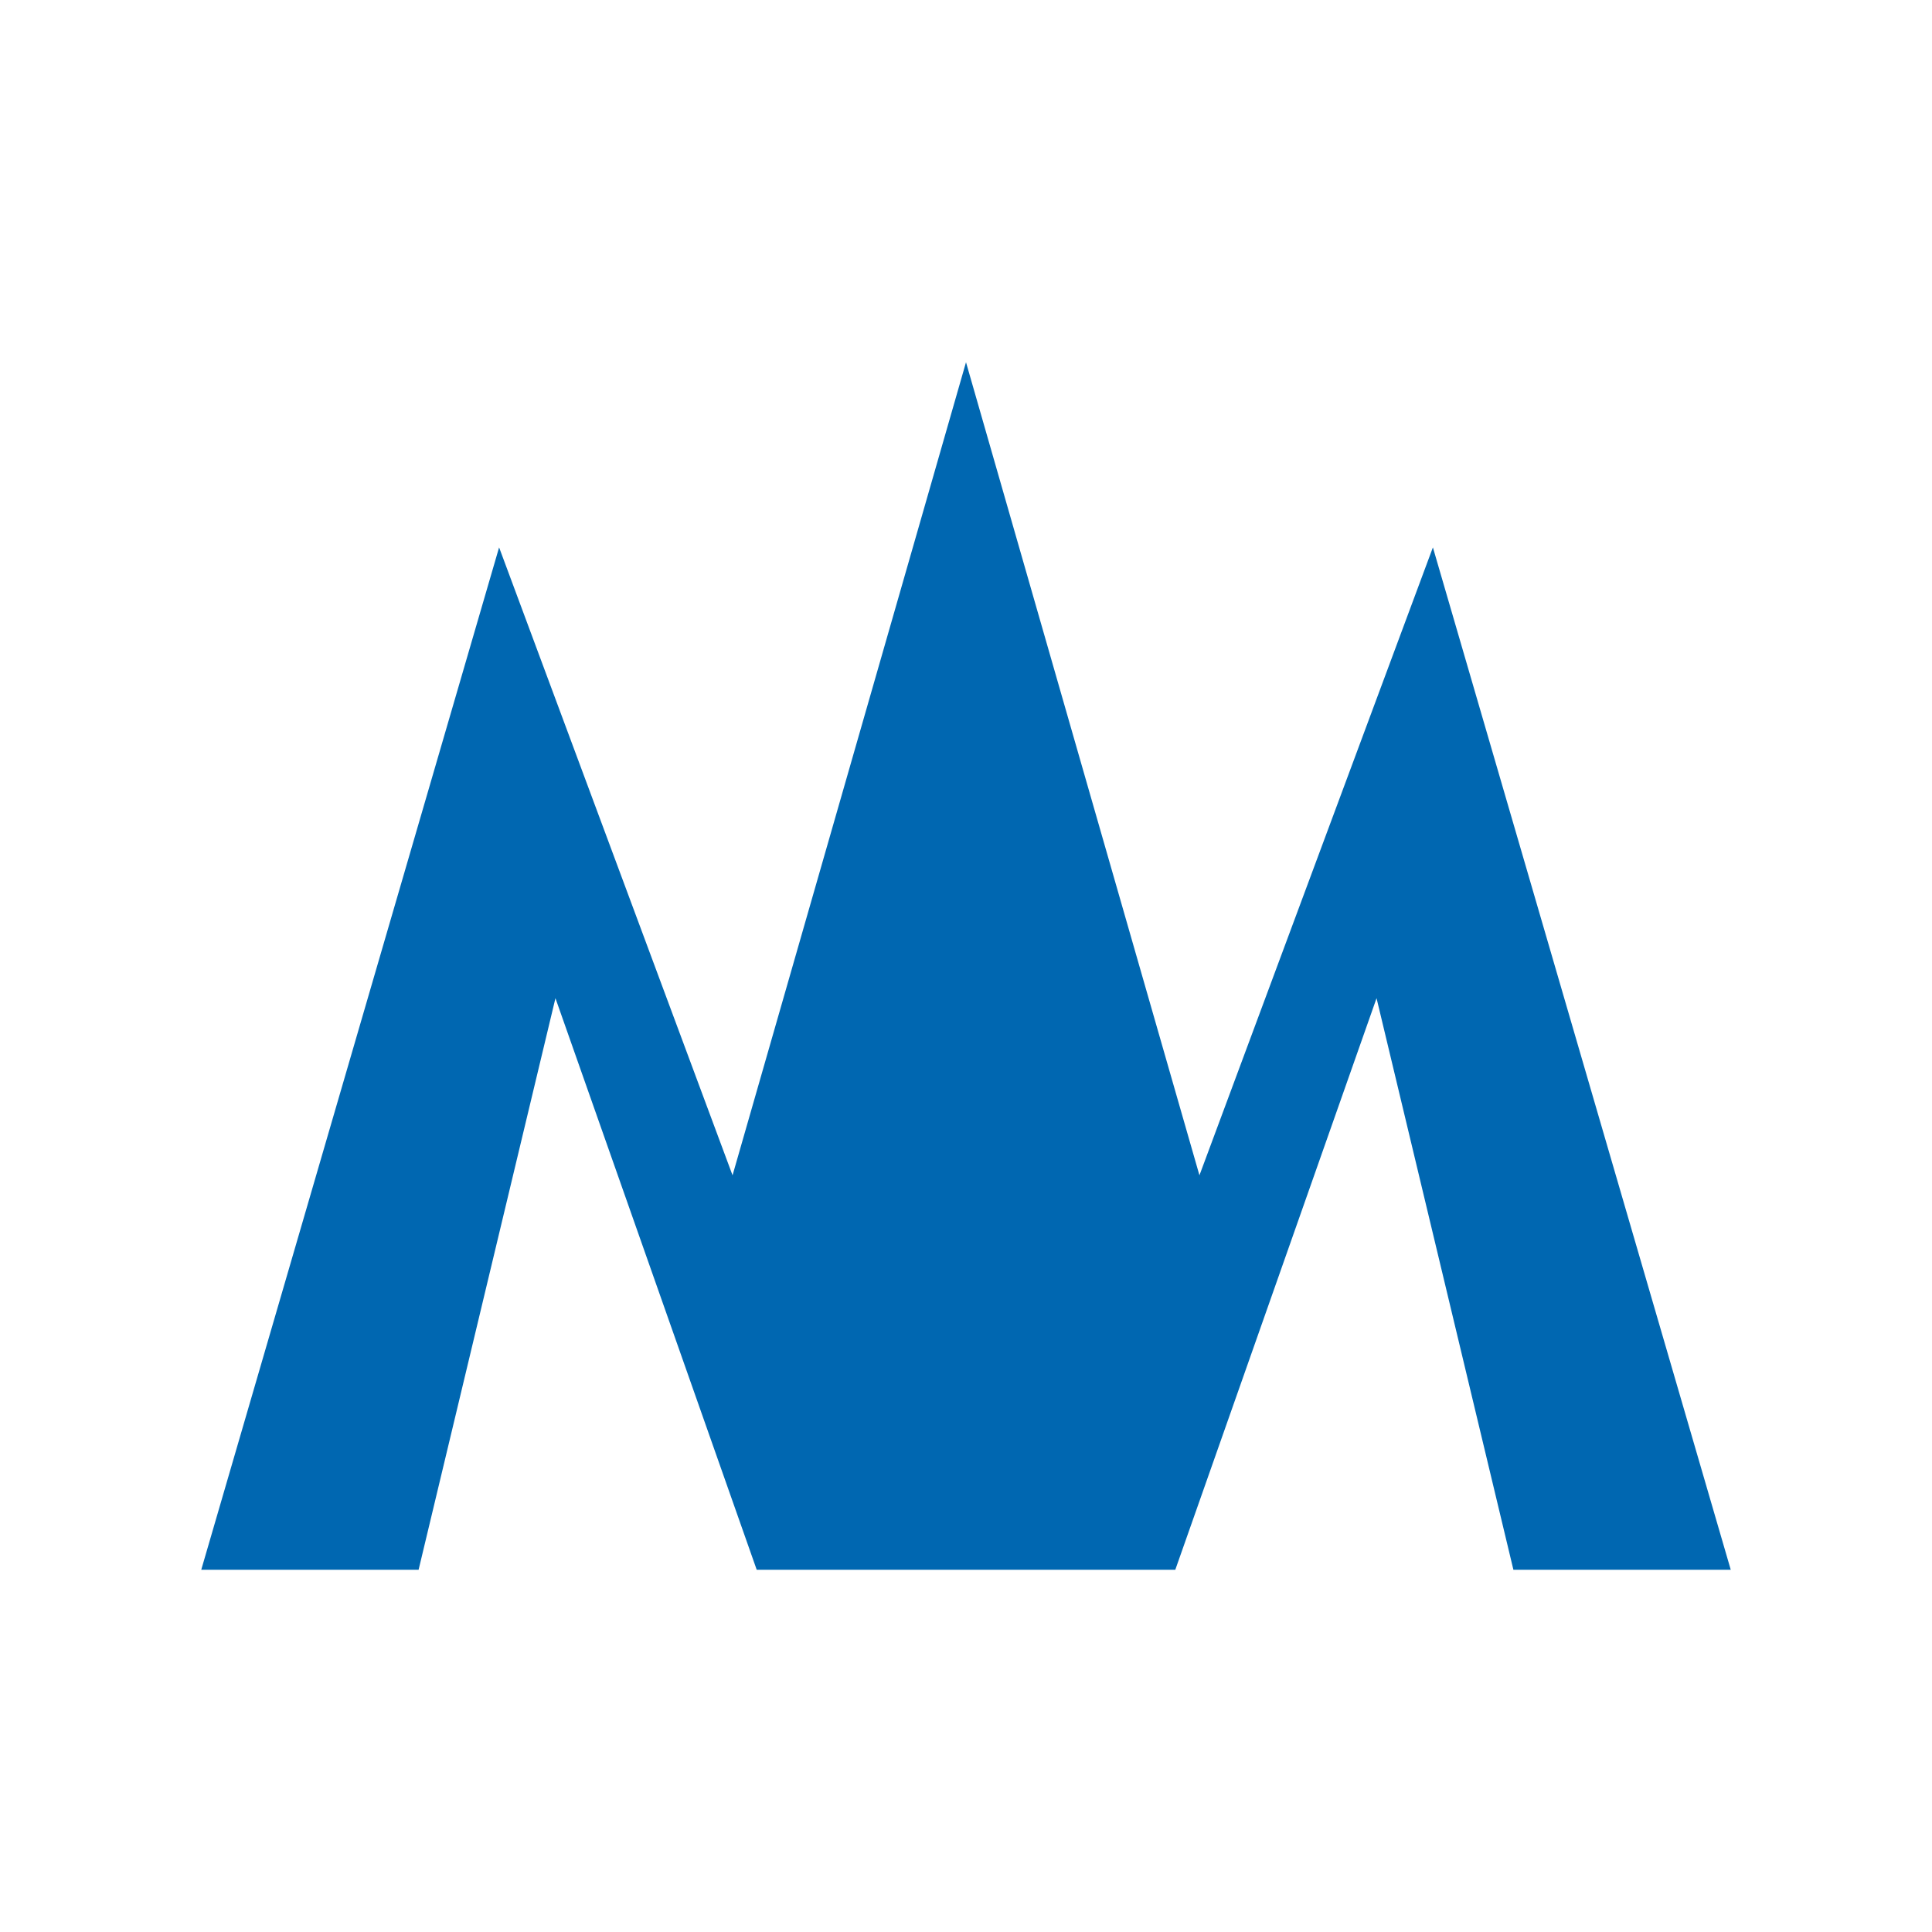
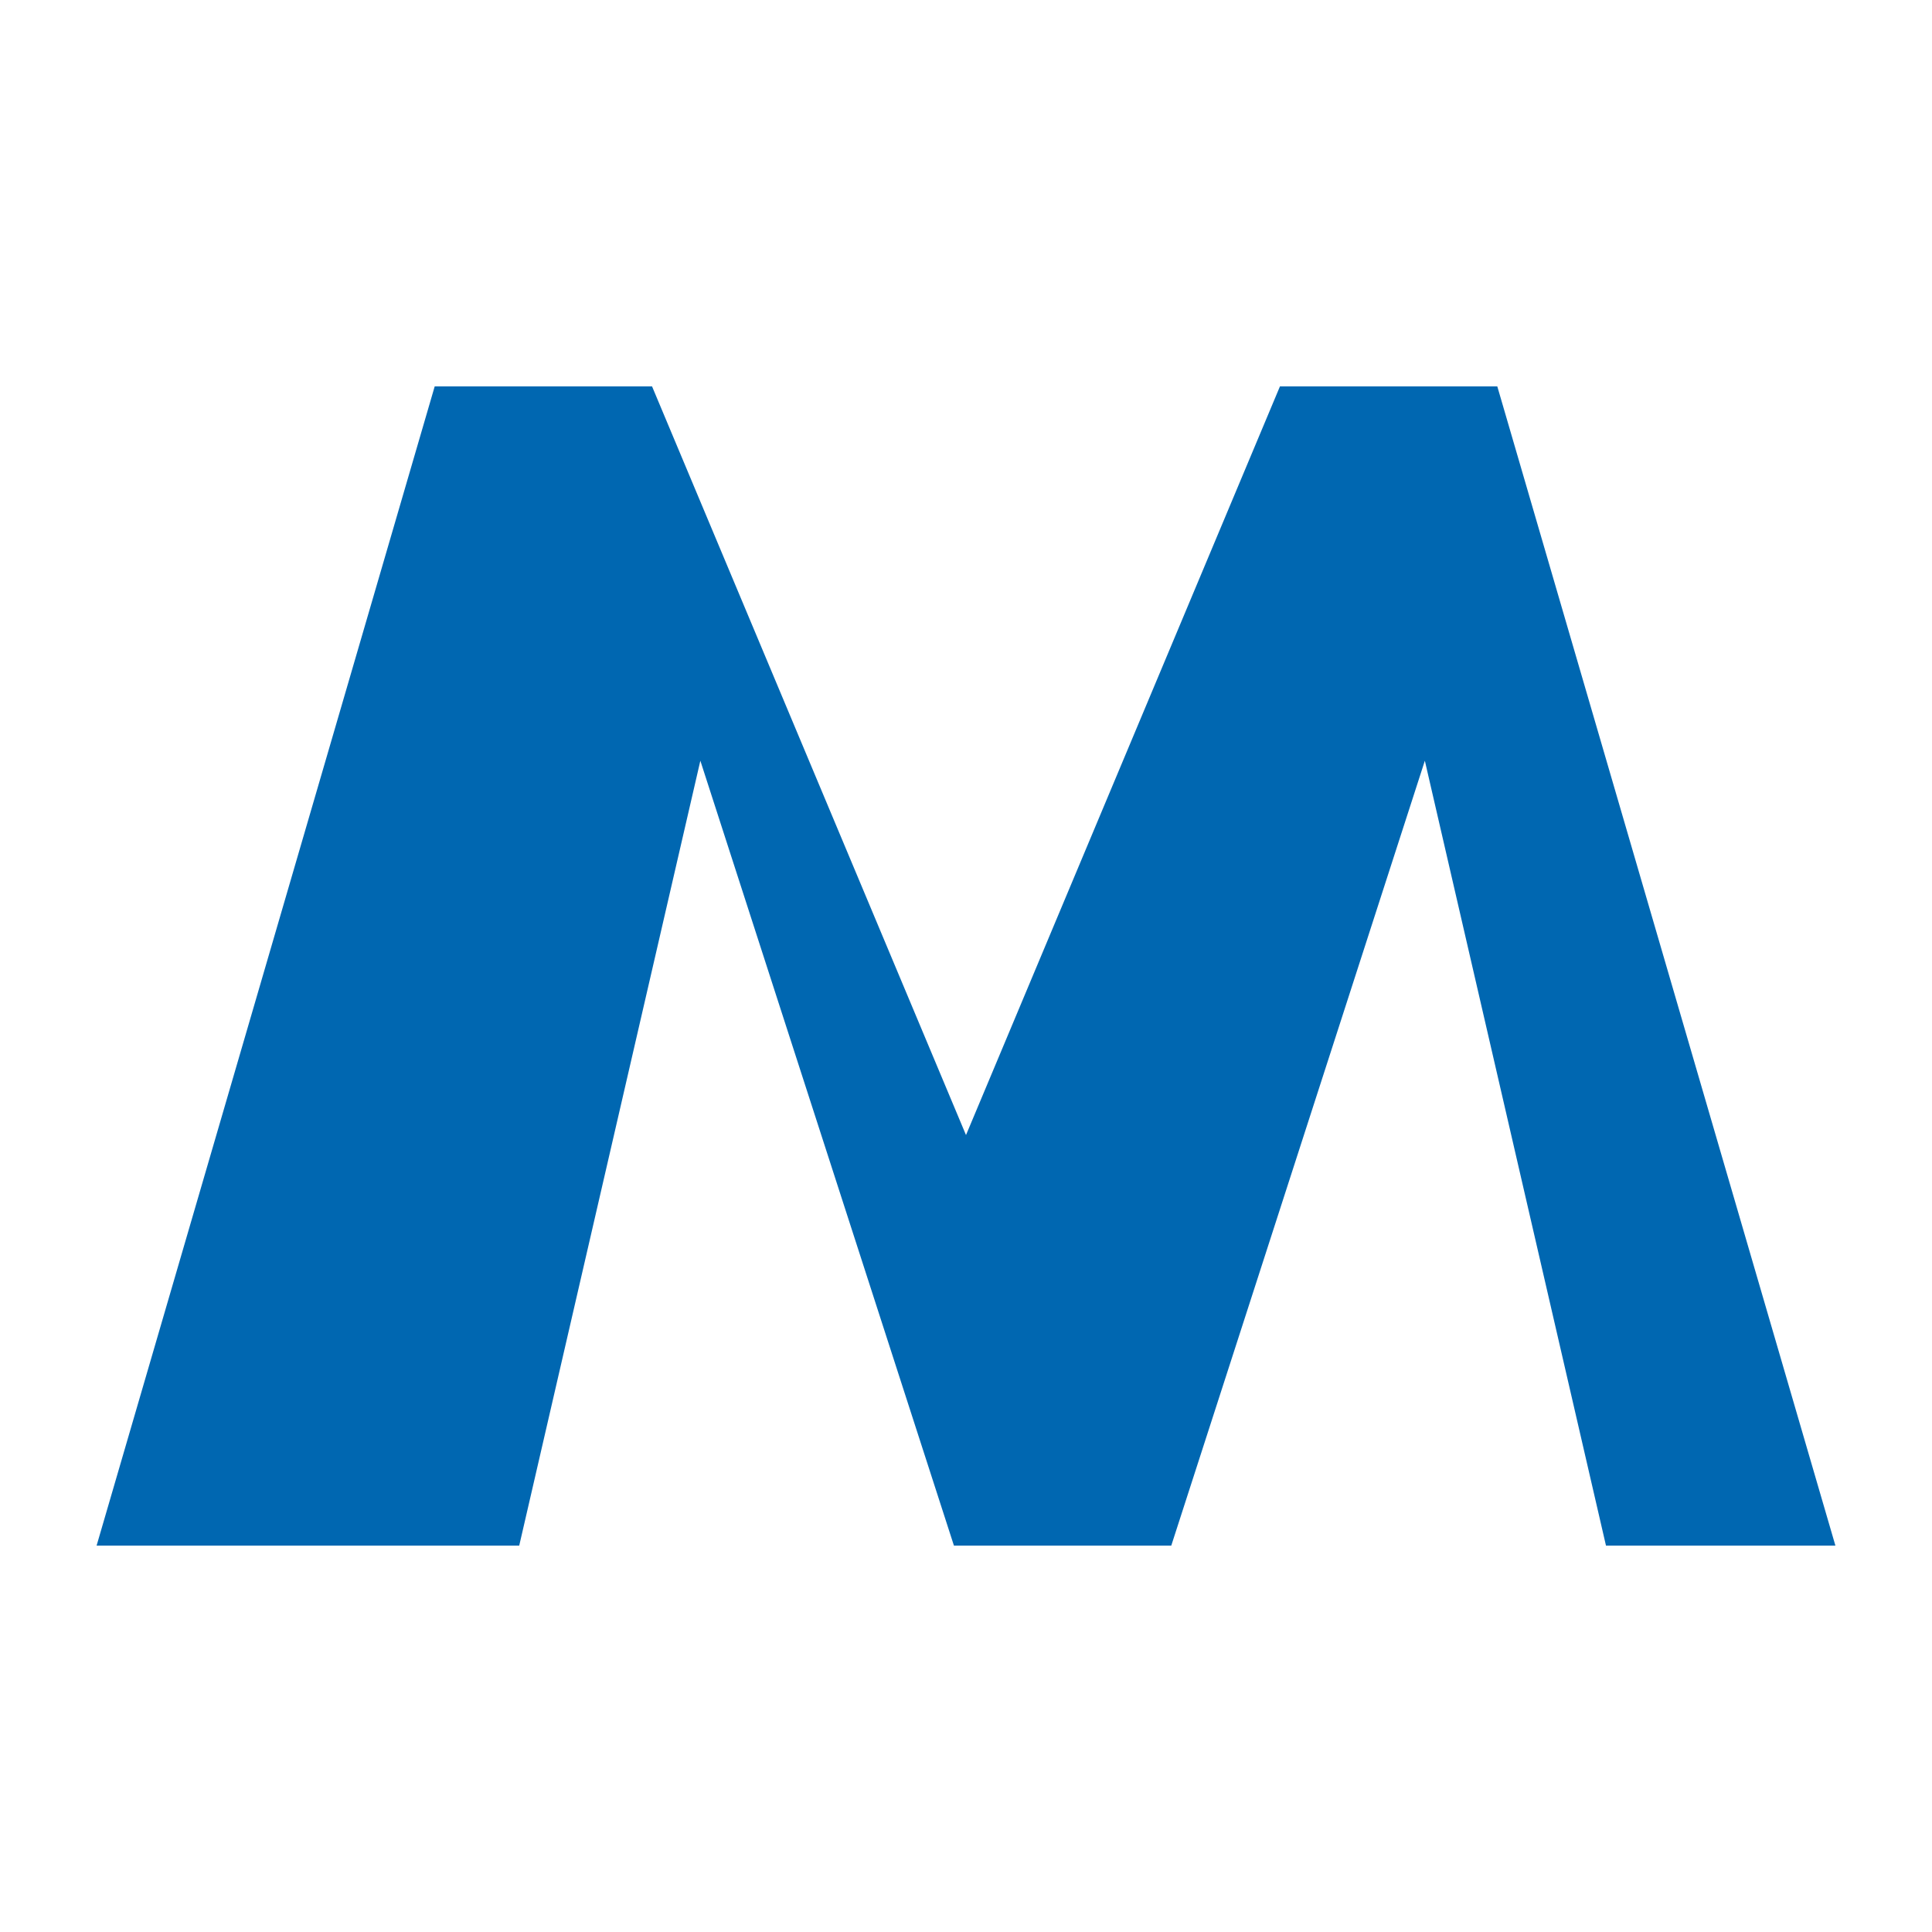
<svg xmlns="http://www.w3.org/2000/svg" fill="#0067B1" role="img" viewBox="0 0 24 24">
-   <path d="M2.5 19.5 6.2 6.8 9.1 14.6 12 4.5 14.9 14.6 17.8 6.8 21.5 19.5H18.8L17.1 12.4 14.6 19.5H9.4L6.9 12.4 5.2 19.5H2.5z" />
+   <path d="M1.2 19.2 5.4 4.8h2.7L12 14.1 15.9 4.8h2.7l4.2 14.4h-2.85L17.7 9.45 14.55 19.2h-2.7L8.7 9.45 6.45 19.2H1.2z" />
</svg>
